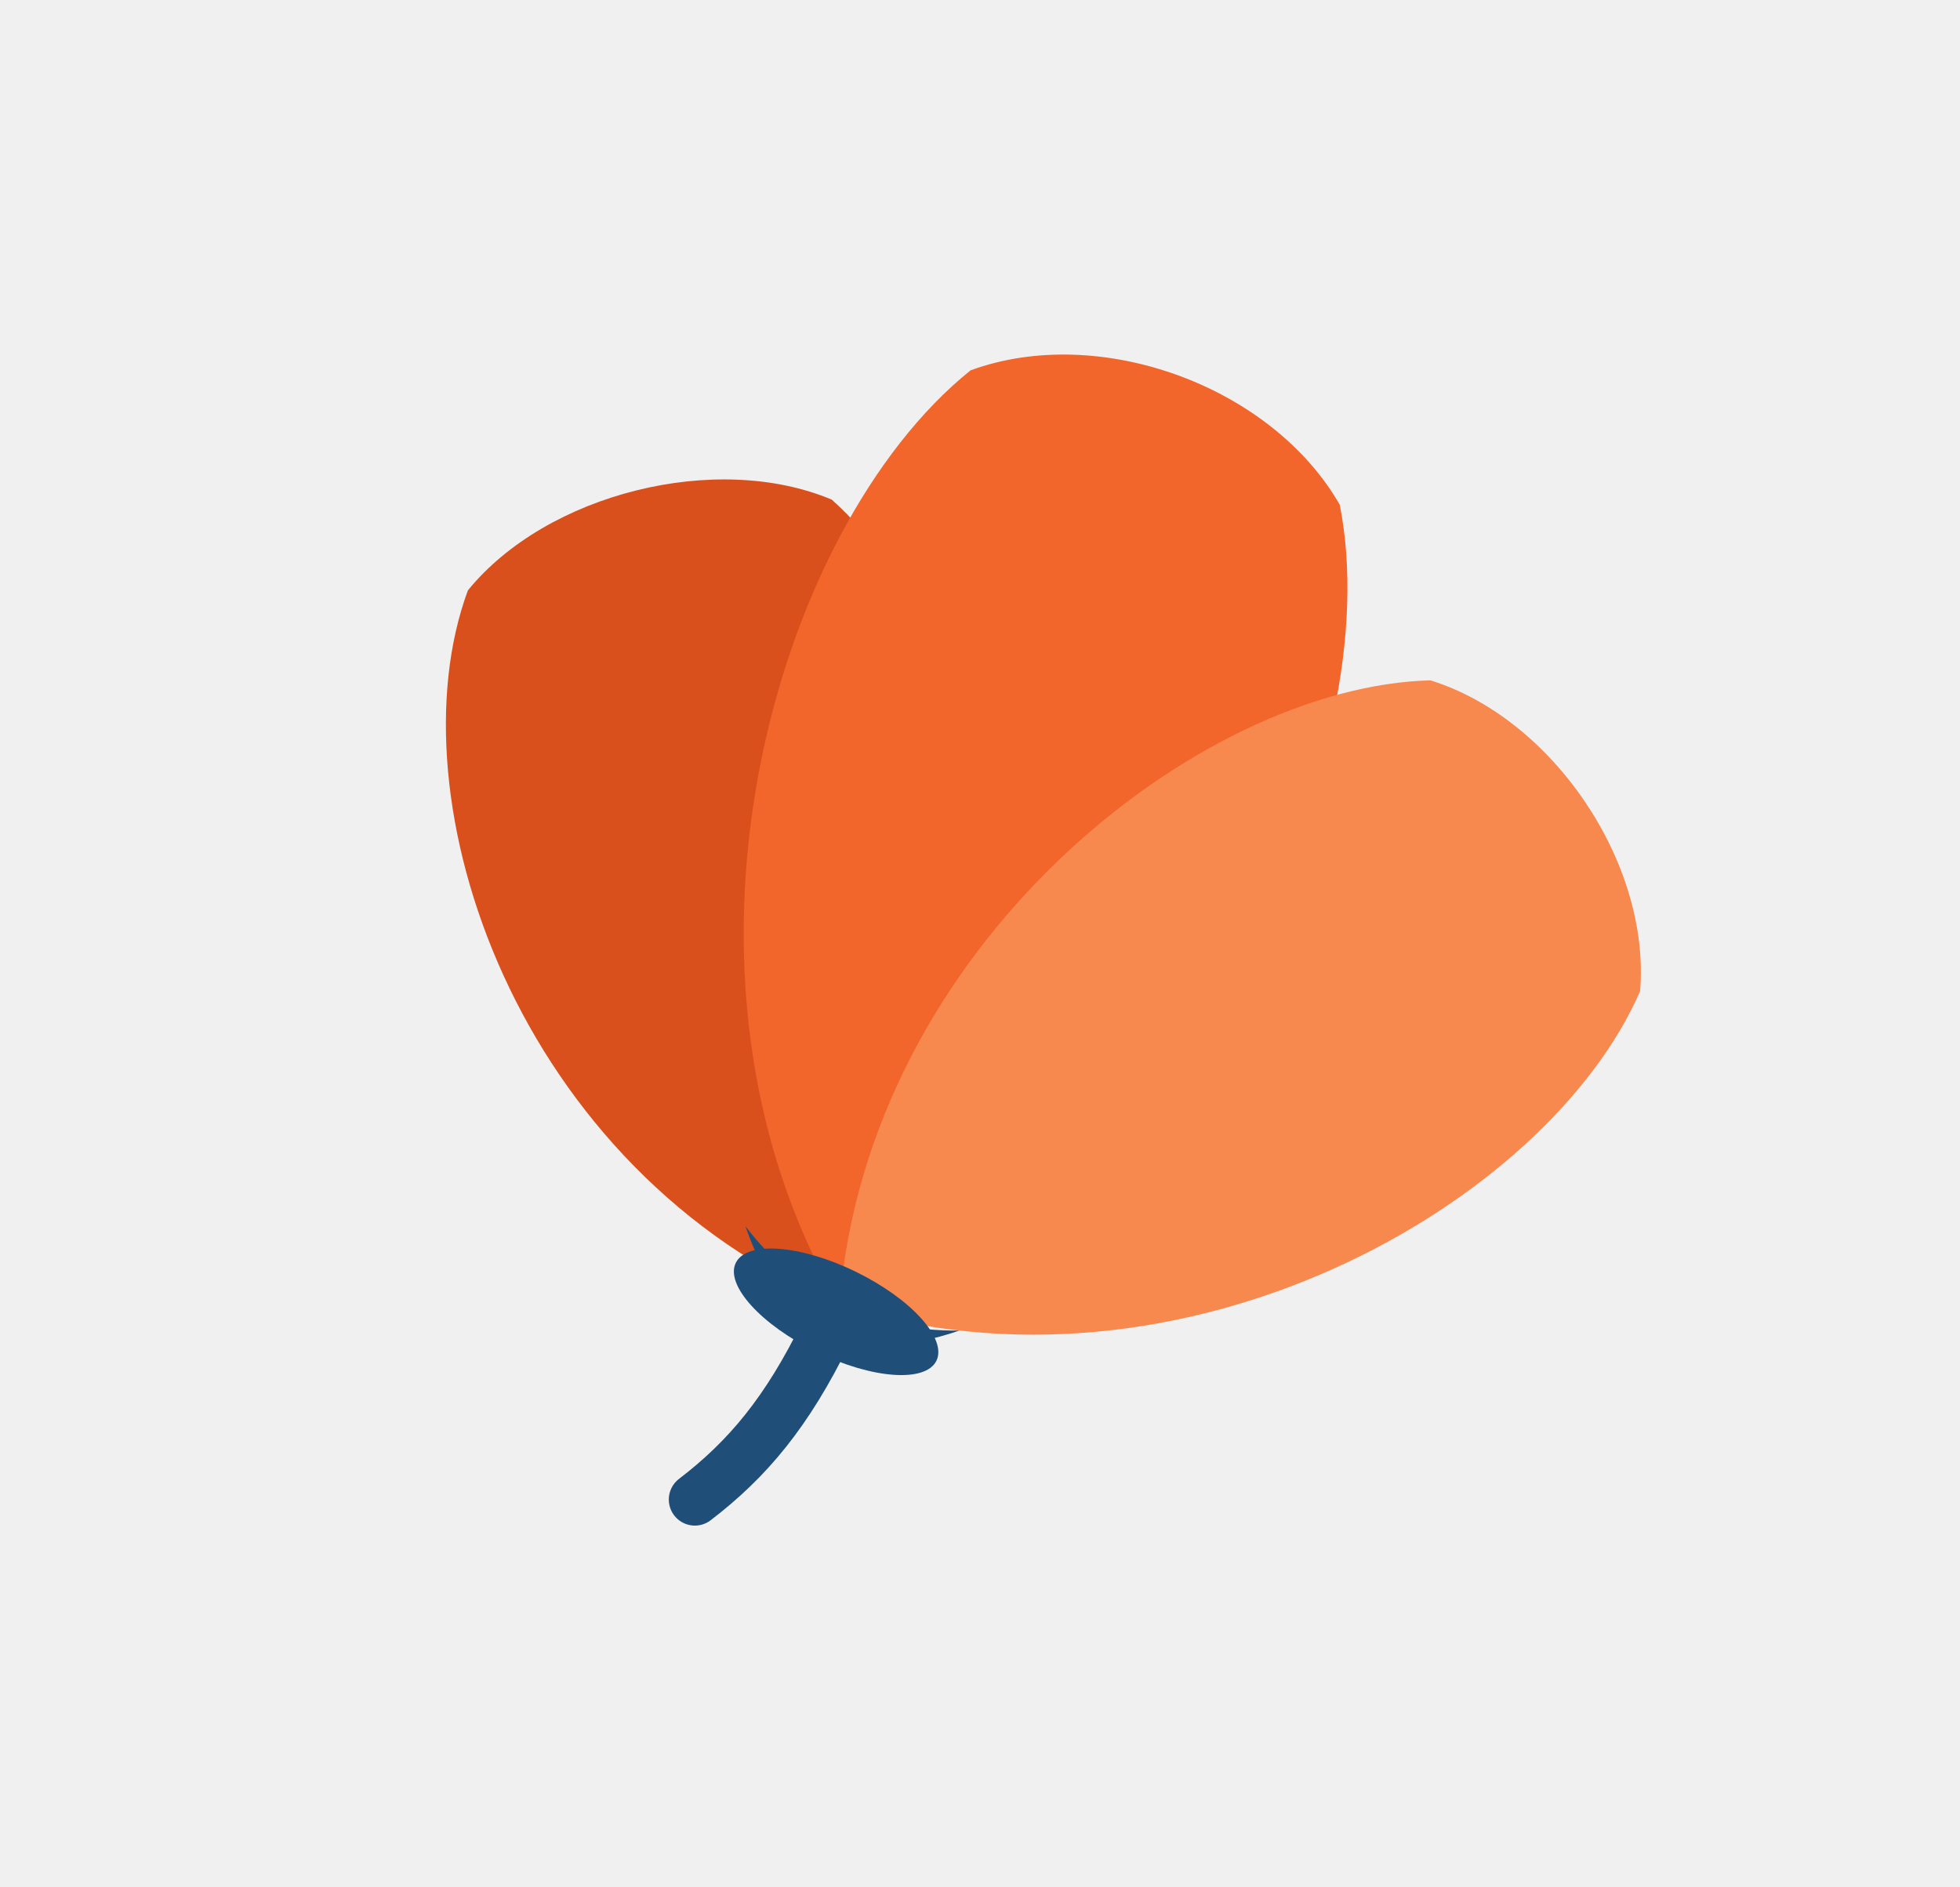
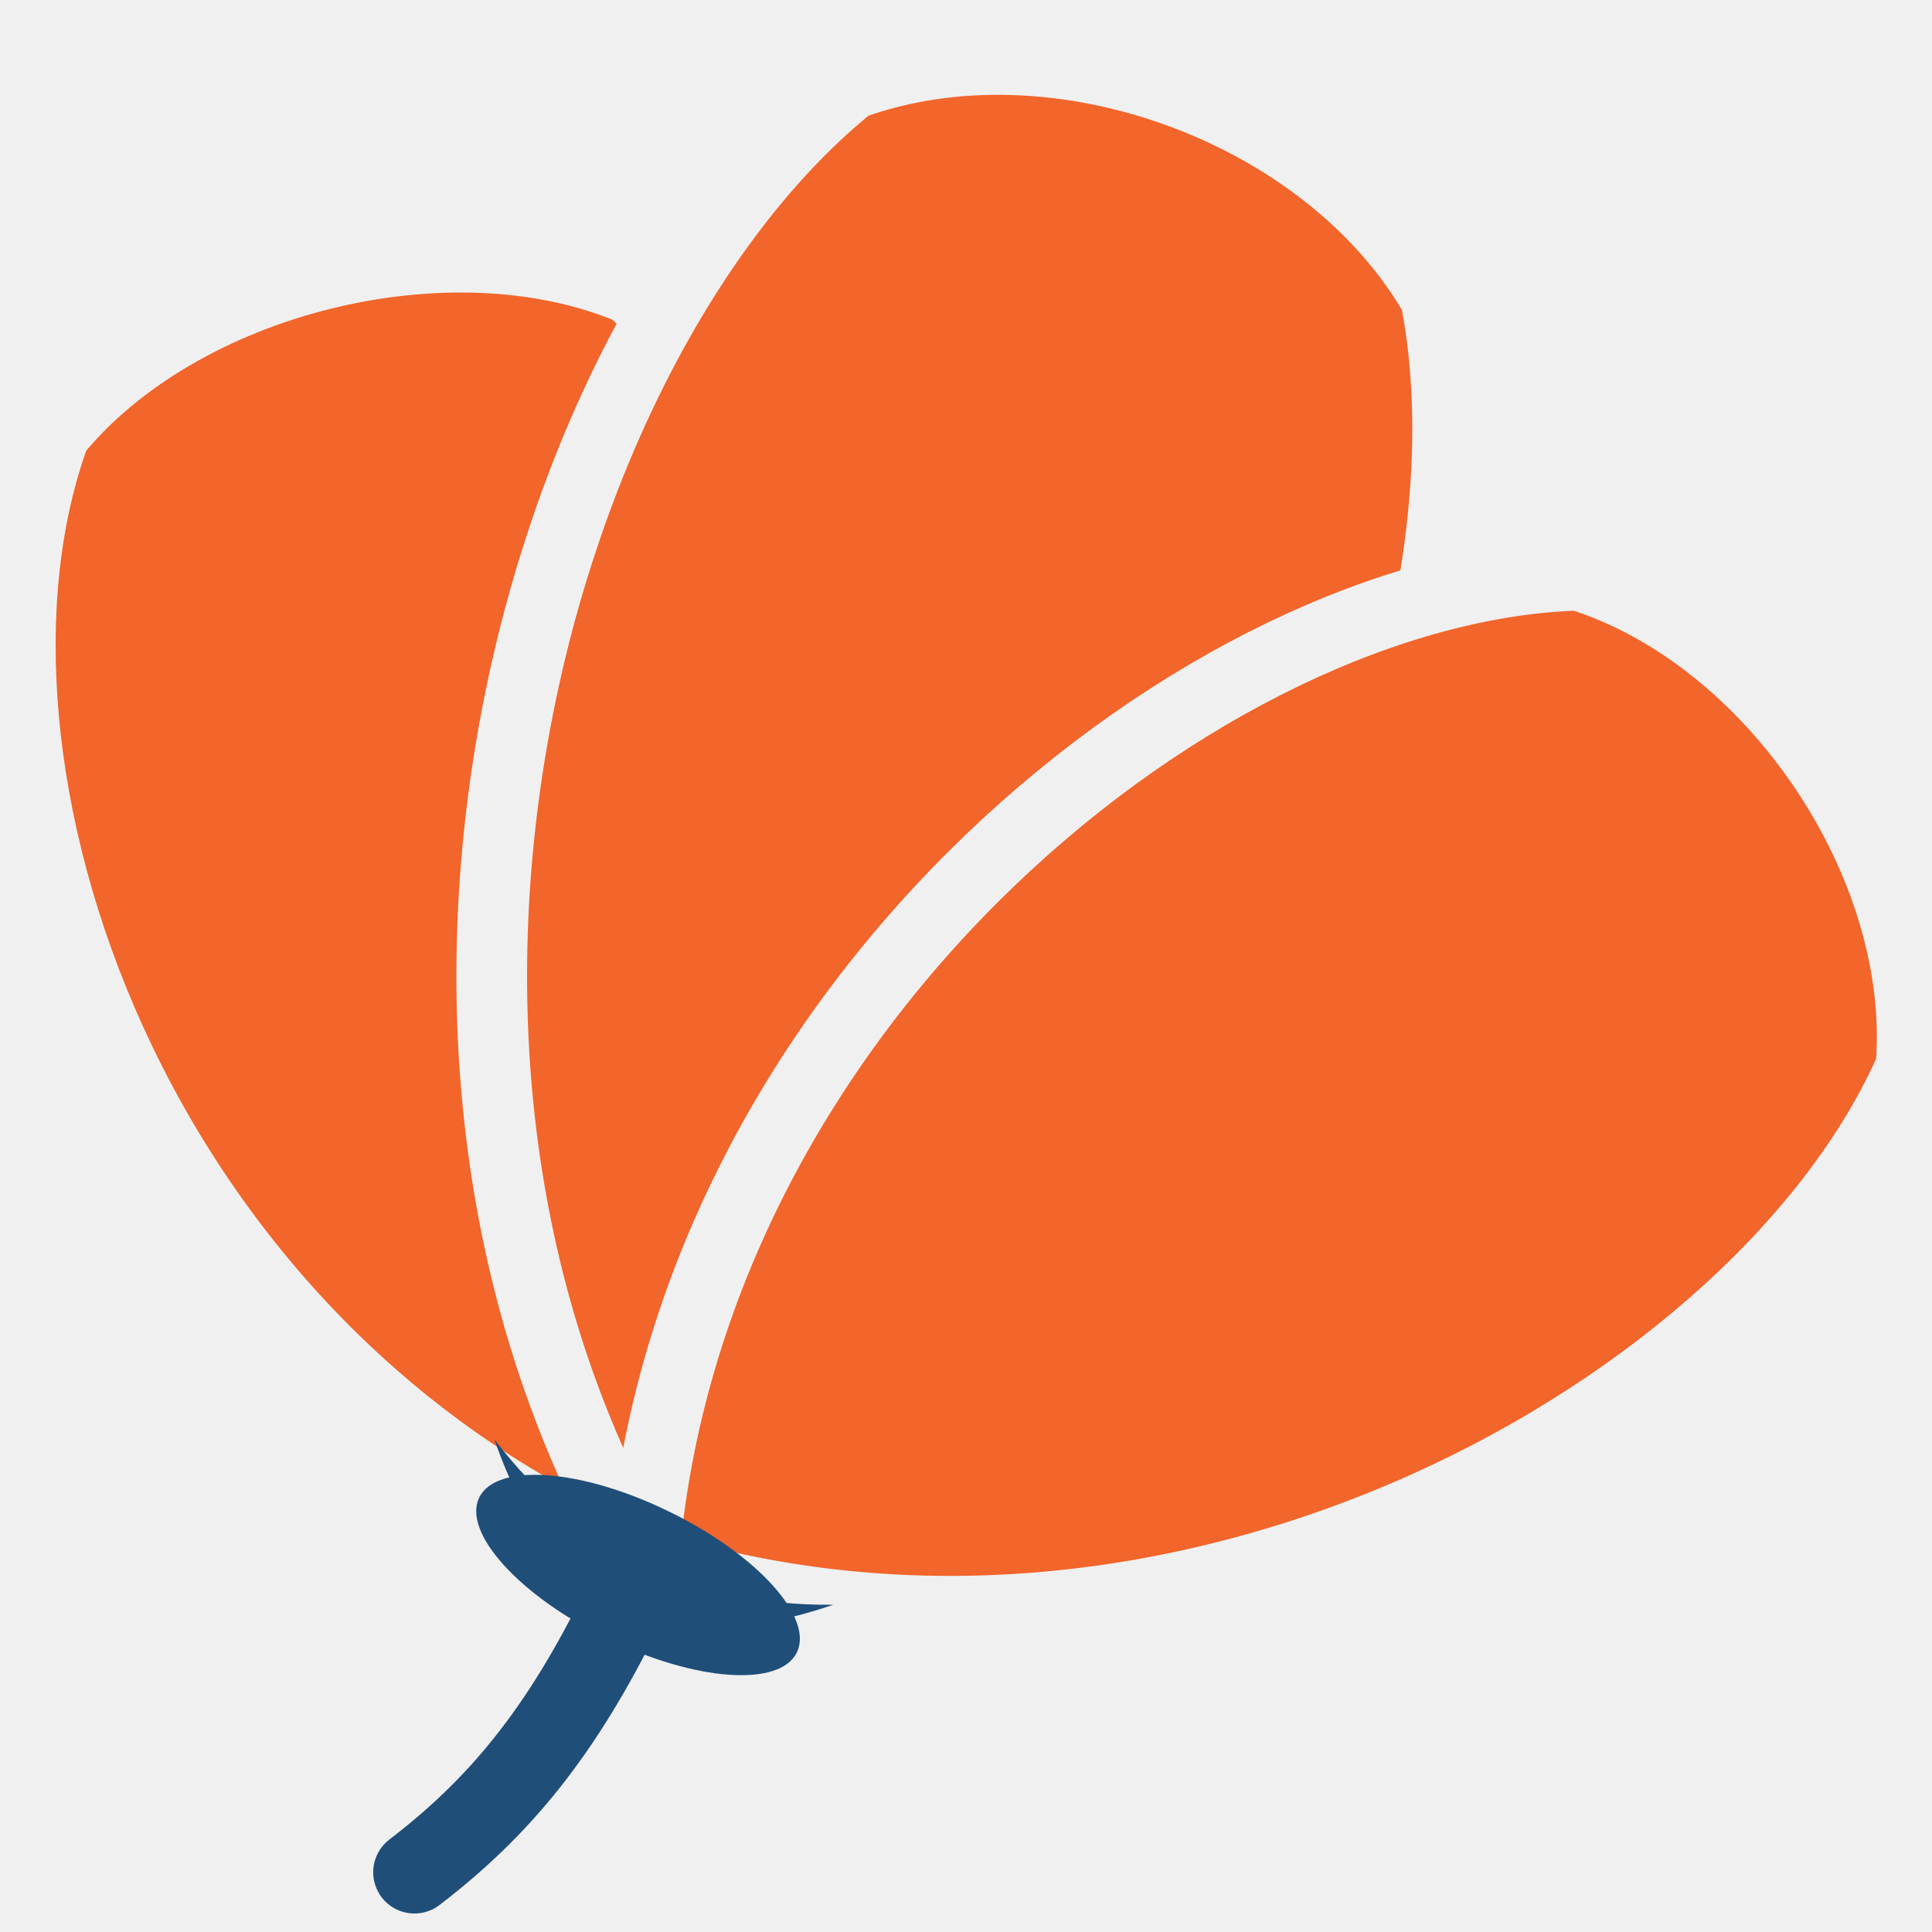
- <svg xmlns="http://www.w3.org/2000/svg" viewBox="-12.8 -5.4 263.4 253.6" role="img" aria-label="Domi poppy">
-   <g transform="rotate(26 100 170)">
-     <path d="M0,0 C37.8,-28 42,-80.64 25.2,-105.28 C11.76,-115.36 -11.76,-115.36 -25.2,-105.28 C-42,-80.64 -37.8,-28 0,0Z" transform="translate(100,170) rotate(-40)" fill="#D9501C" />
-     <path d="M0,0 C39.6,-33 44,-95.04 26.4,-124.08 C12.32,-135.96 -12.32,-135.96 -26.4,-124.08 C-44,-95.04 -39.6,-33 0,0Z" transform="translate(100,170) rotate(-6)" fill="#F2652B" />
-     <path d="M0,0 C37.8,-30 42,-86.4 25.2,-112.8 C11.76,-123.6 -11.76,-123.6 -25.2,-112.8 C-42,-86.4 -37.8,-30 0,0Z" transform="translate(100,170) rotate(30)" fill="#F7894F" />
-     <path d="M100,174 C100,186 98,194 94,202" stroke="#1F4E79" stroke-width="7" fill="none" stroke-linecap="round" />
-     <path d="M84,166 Q100,182 116,166 Q100,174 84,166Z" fill="#1F4E79" />
-     <ellipse cx="100" cy="171" rx="15" ry="6" fill="#1F4E79" />
+ <svg xmlns="http://www.w3.org/2000/svg" viewBox="45.4 37.2 164 164" role="img" aria-label="Domi poppy">
+   <defs>
+     <mask id="s0" maskUnits="userSpaceOnUse" x="45.4" y="37.2" width="164" height="164">
+       <rect x="45.4" y="37.2" width="164" height="164" fill="#000" />
+       <path d="M100,170C129.9,133.69 121.24,81.59 98.98,61.75C83.5,55.22 60.68,60.91 50.08,73.94C39.74,101.92 56.55,151.98 100,170Z" fill="#fff" stroke="#000" stroke-width="6" stroke-linejoin="round" />
+       <path d="M100,170C148.5,152.53 173.85,95.74 167.25,62.43C158.08,46.45 134.92,38.03 117.63,44.37C91.16,65.64 74.07,125.45 100,170Z" fill="#fff" stroke="#000" stroke-width="6" stroke-linejoin="round" />
+       <path d="M100,170C146.01,184.56 195.11,156.51 207.61,127.81C209.05,110.63 195.89,91.13 179.42,86.03C148.14,86.87 103.73,121.89 100,170Z" fill="#fff" stroke="#000" stroke-width="6" stroke-linejoin="round" />
+     </mask>
+   </defs>
+   <g mask="url(#s0)">
+     <path d="M100,170C129.9,133.69 121.24,81.59 98.98,61.75C83.5,55.22 60.68,60.91 50.08,73.94C39.74,101.92 56.55,151.98 100,170Z" fill="#F2652B" />
+     <path d="M100,170C148.5,152.53 173.85,95.74 167.25,62.43C158.08,46.45 134.92,38.03 117.63,44.37C91.16,65.64 74.07,125.45 100,170Z" fill="#F2652B" />
+     <path d="M100,170C146.01,184.56 195.11,156.51 207.61,127.81C209.05,110.63 195.89,91.13 179.42,86.03C148.14,86.87 103.73,121.89 100,170Z" fill="#F2652B" />
  </g>
+   <path d="M98.25,173.6 C92.99,184.38 87.68,190.69 80.58,196.13" stroke="#1F4E79" stroke-width="7" stroke-linecap="round" fill="none" />
+   <path d="M87.37,159.39 Q94.74,180.79 116.13,173.42 Q98.25,173.6 87.37,159.39Z" fill="#1F4E79" />
+   <path d="M113.04,177.47C111.59,180.45 104.38,179.92 96.93,176.29C89.49,172.66 84.63,167.3 86.08,164.32C87.53,161.34 94.75,161.87 102.19,165.51C109.64,169.14 114.5,174.5 113.04,177.47Z" fill="#1F4E79" />
</svg>
